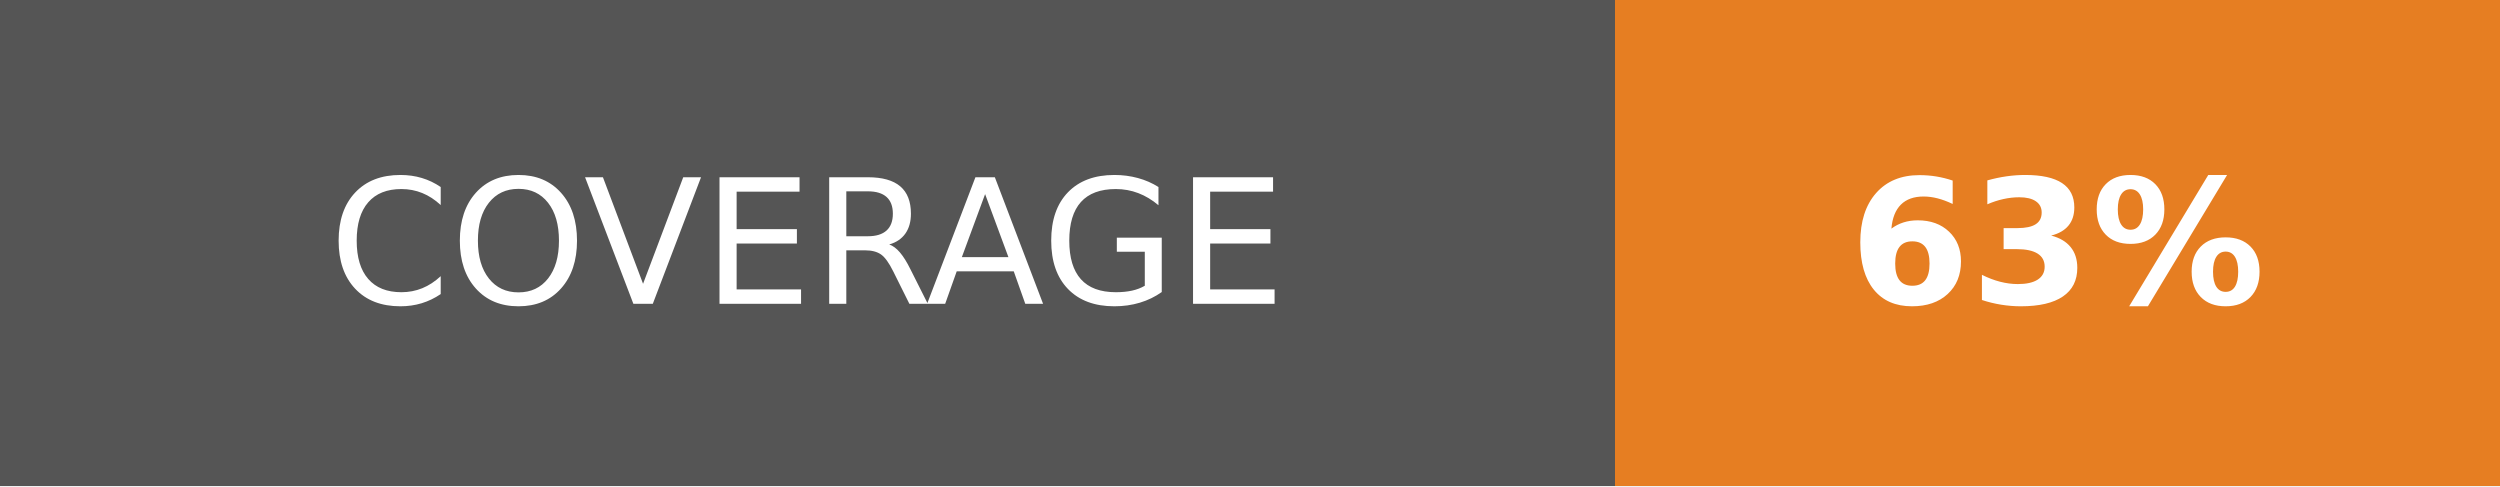
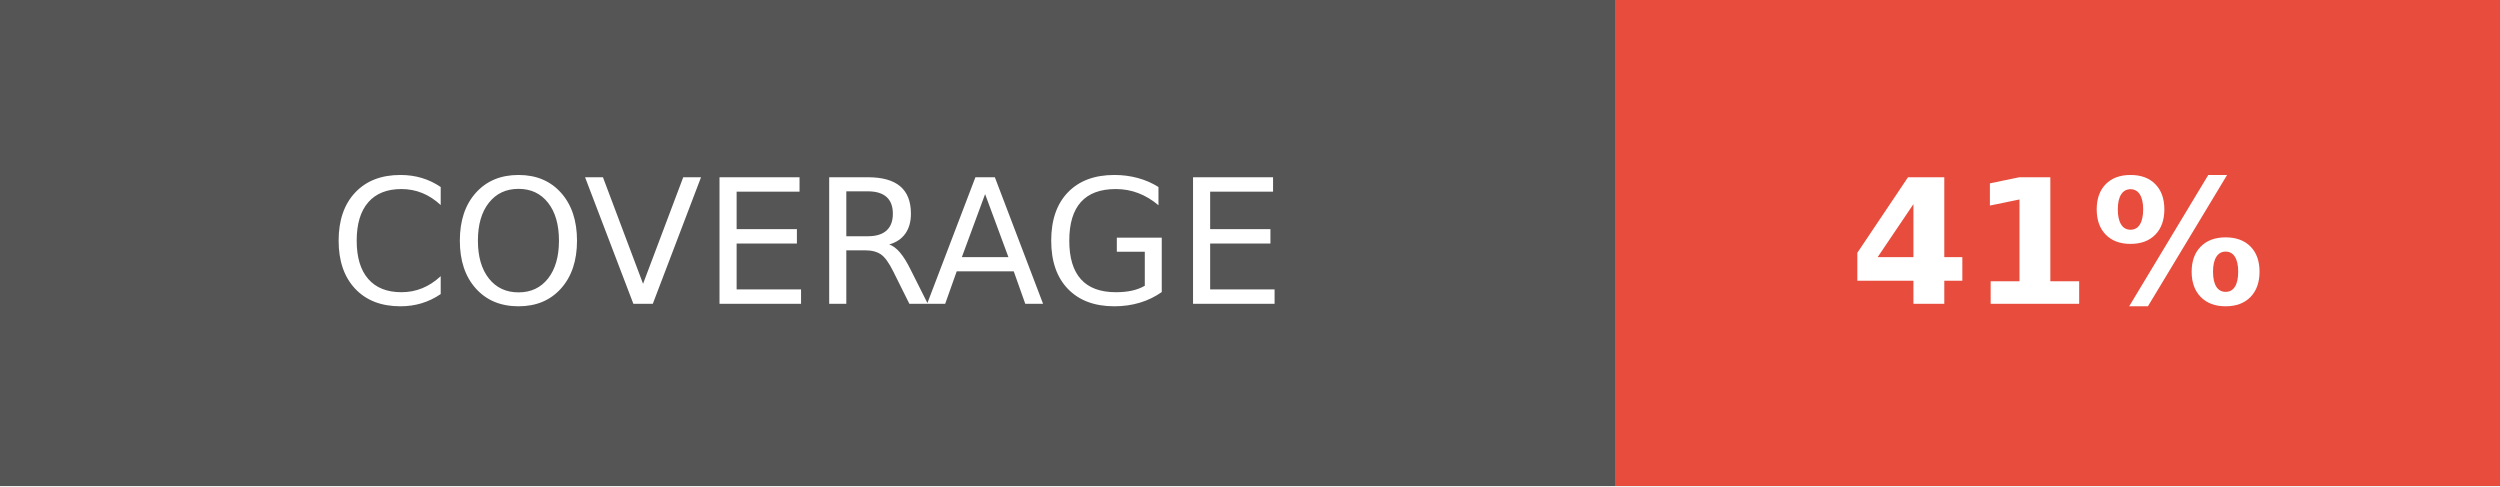
<svg xmlns="http://www.w3.org/2000/svg" width="144" height="28">
  <g shape-rendering="crispEdges">
    <path fill="#555" d="M0 0h93v28H0z" />
-     <path fill="#e67e22" d="M93 0h51v28H93z" />
+     <path fill="#e74c3c" d="M93 0h51v28H93z" />
  </g>
  <g fill="#fff" text-anchor="middle" font-family="DejaVu Sans,Verdana,Geneva,sans-serif" font-size="100">
    <text x="465" y="175" transform="scale(.1)" textLength="690">COVERAGE</text>
-     <text x="1185" y="175" font-weight="bold" transform="scale(.1)" textLength="270">63%</text>
+     <text x="1185" y="175" font-weight="bold" transform="scale(.1)" textLength="270">41%</text>
  </g>
</svg>
